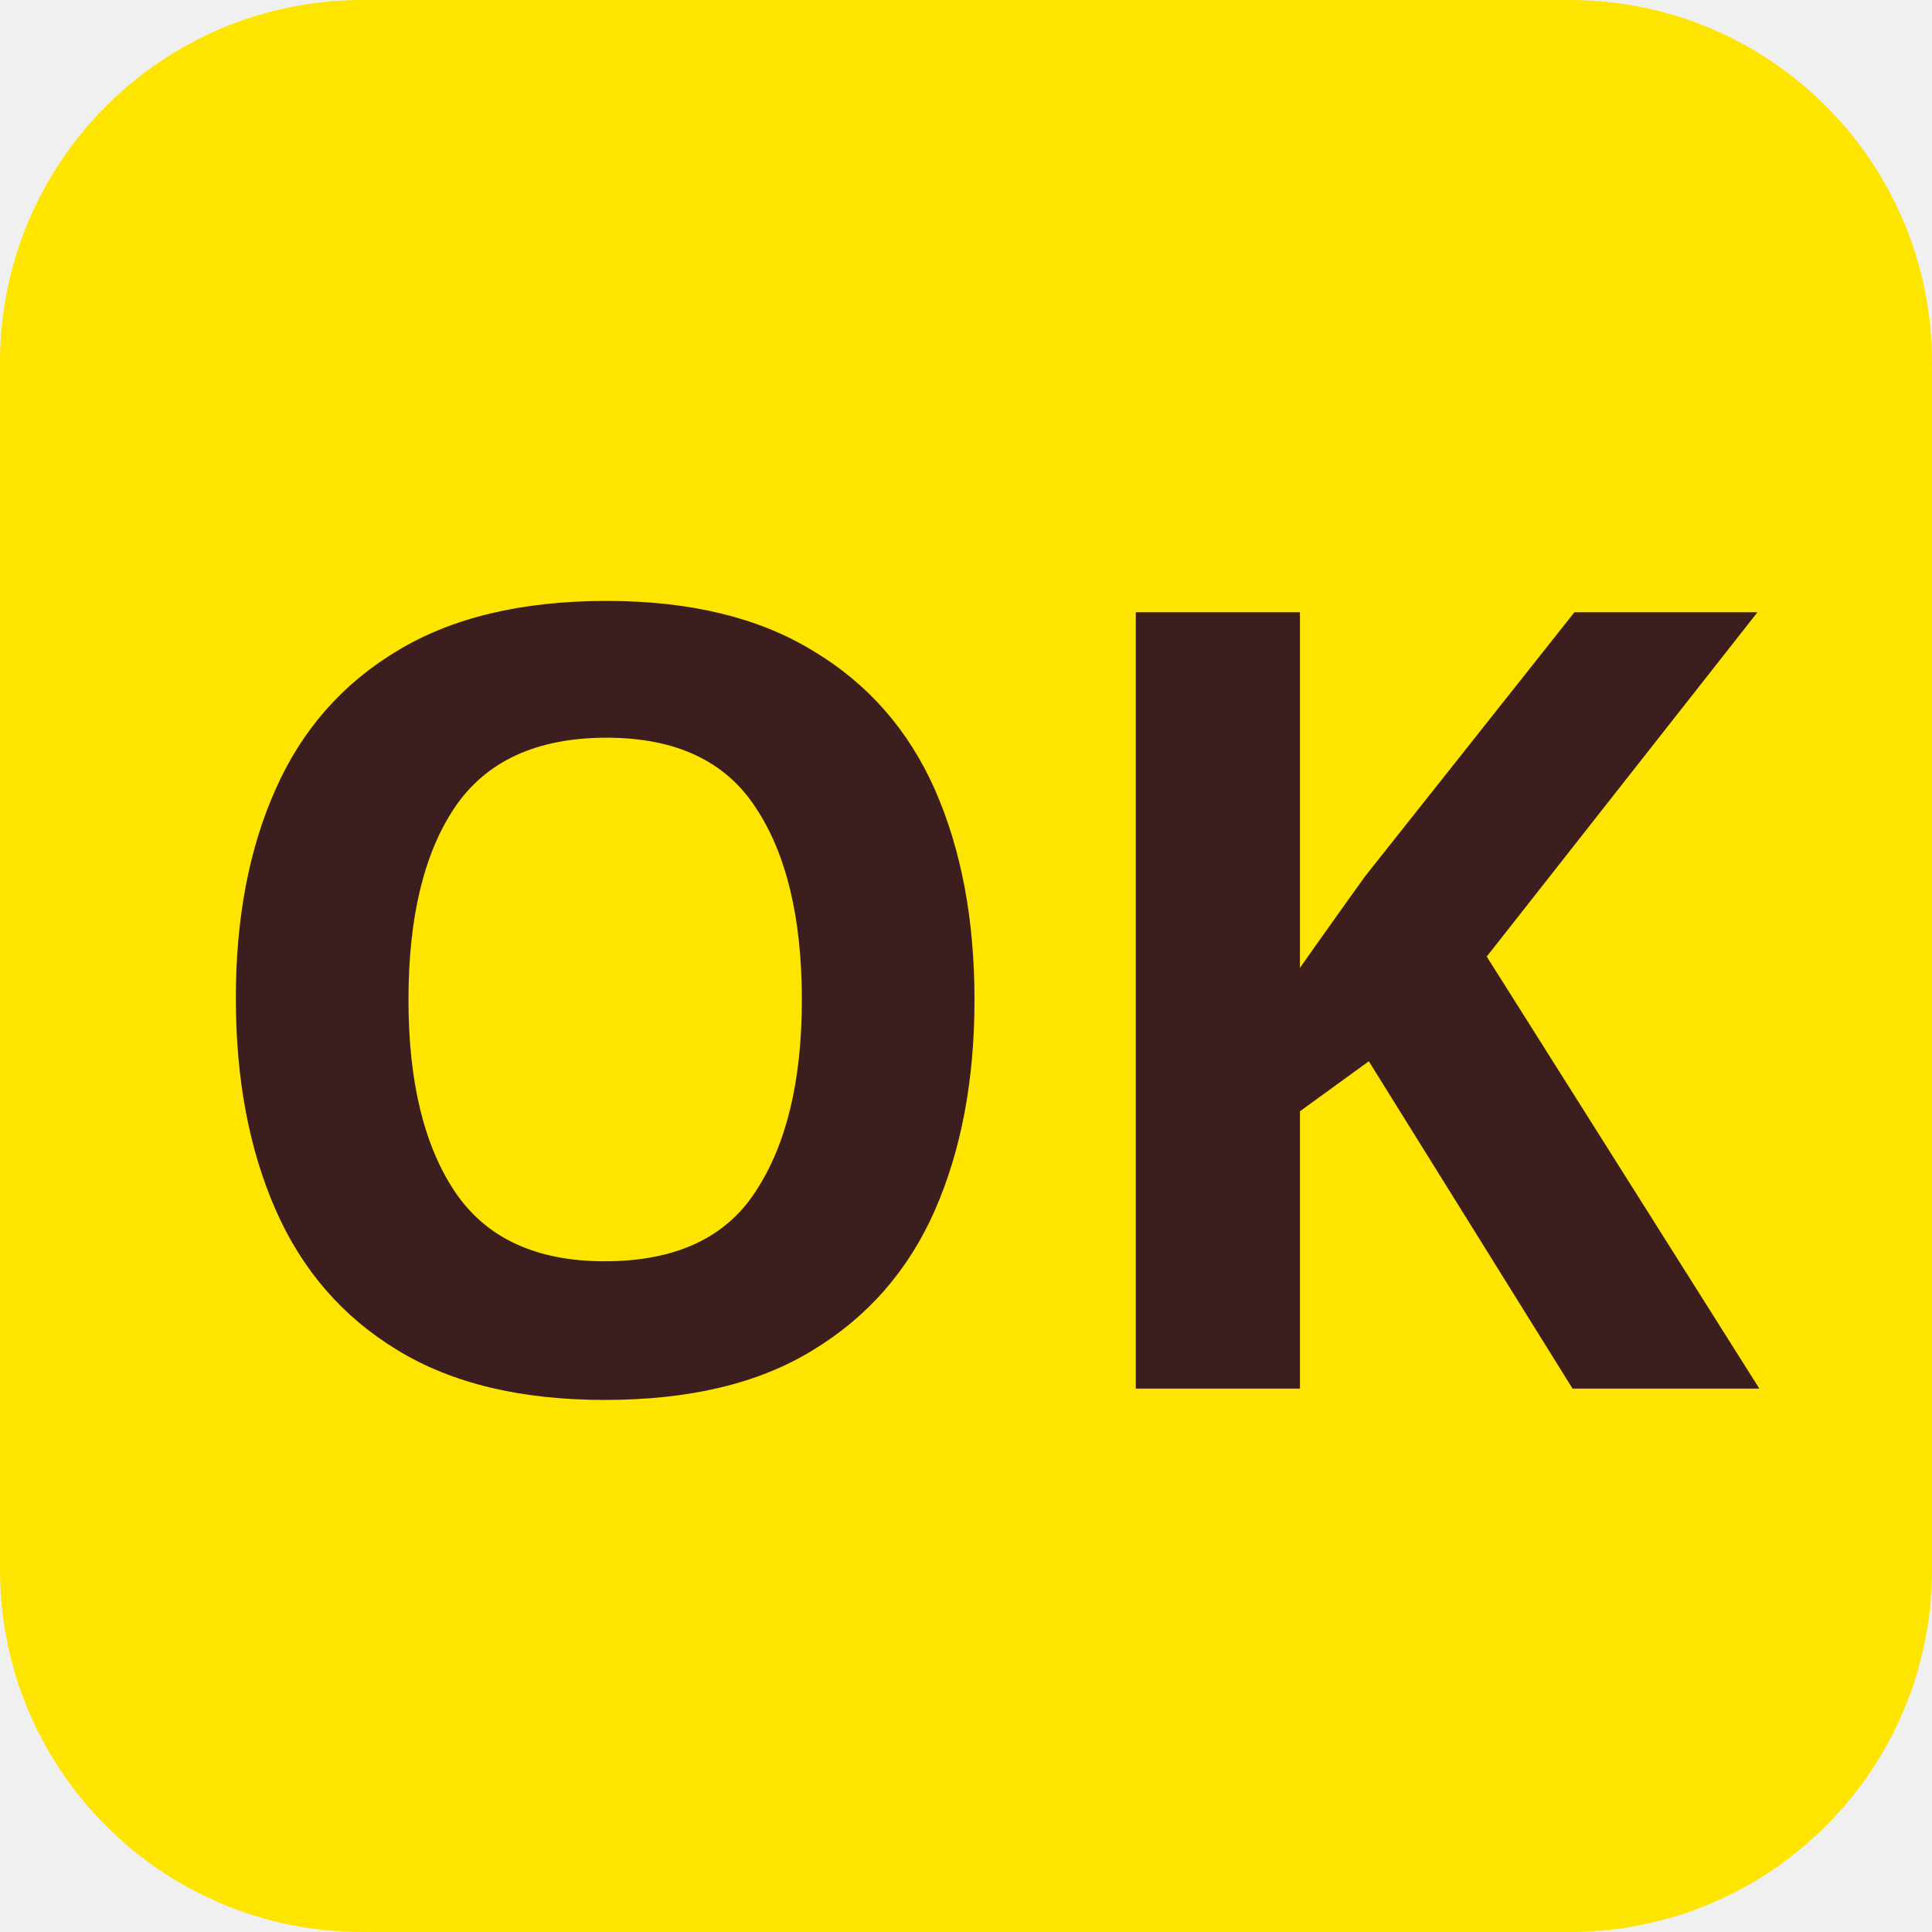
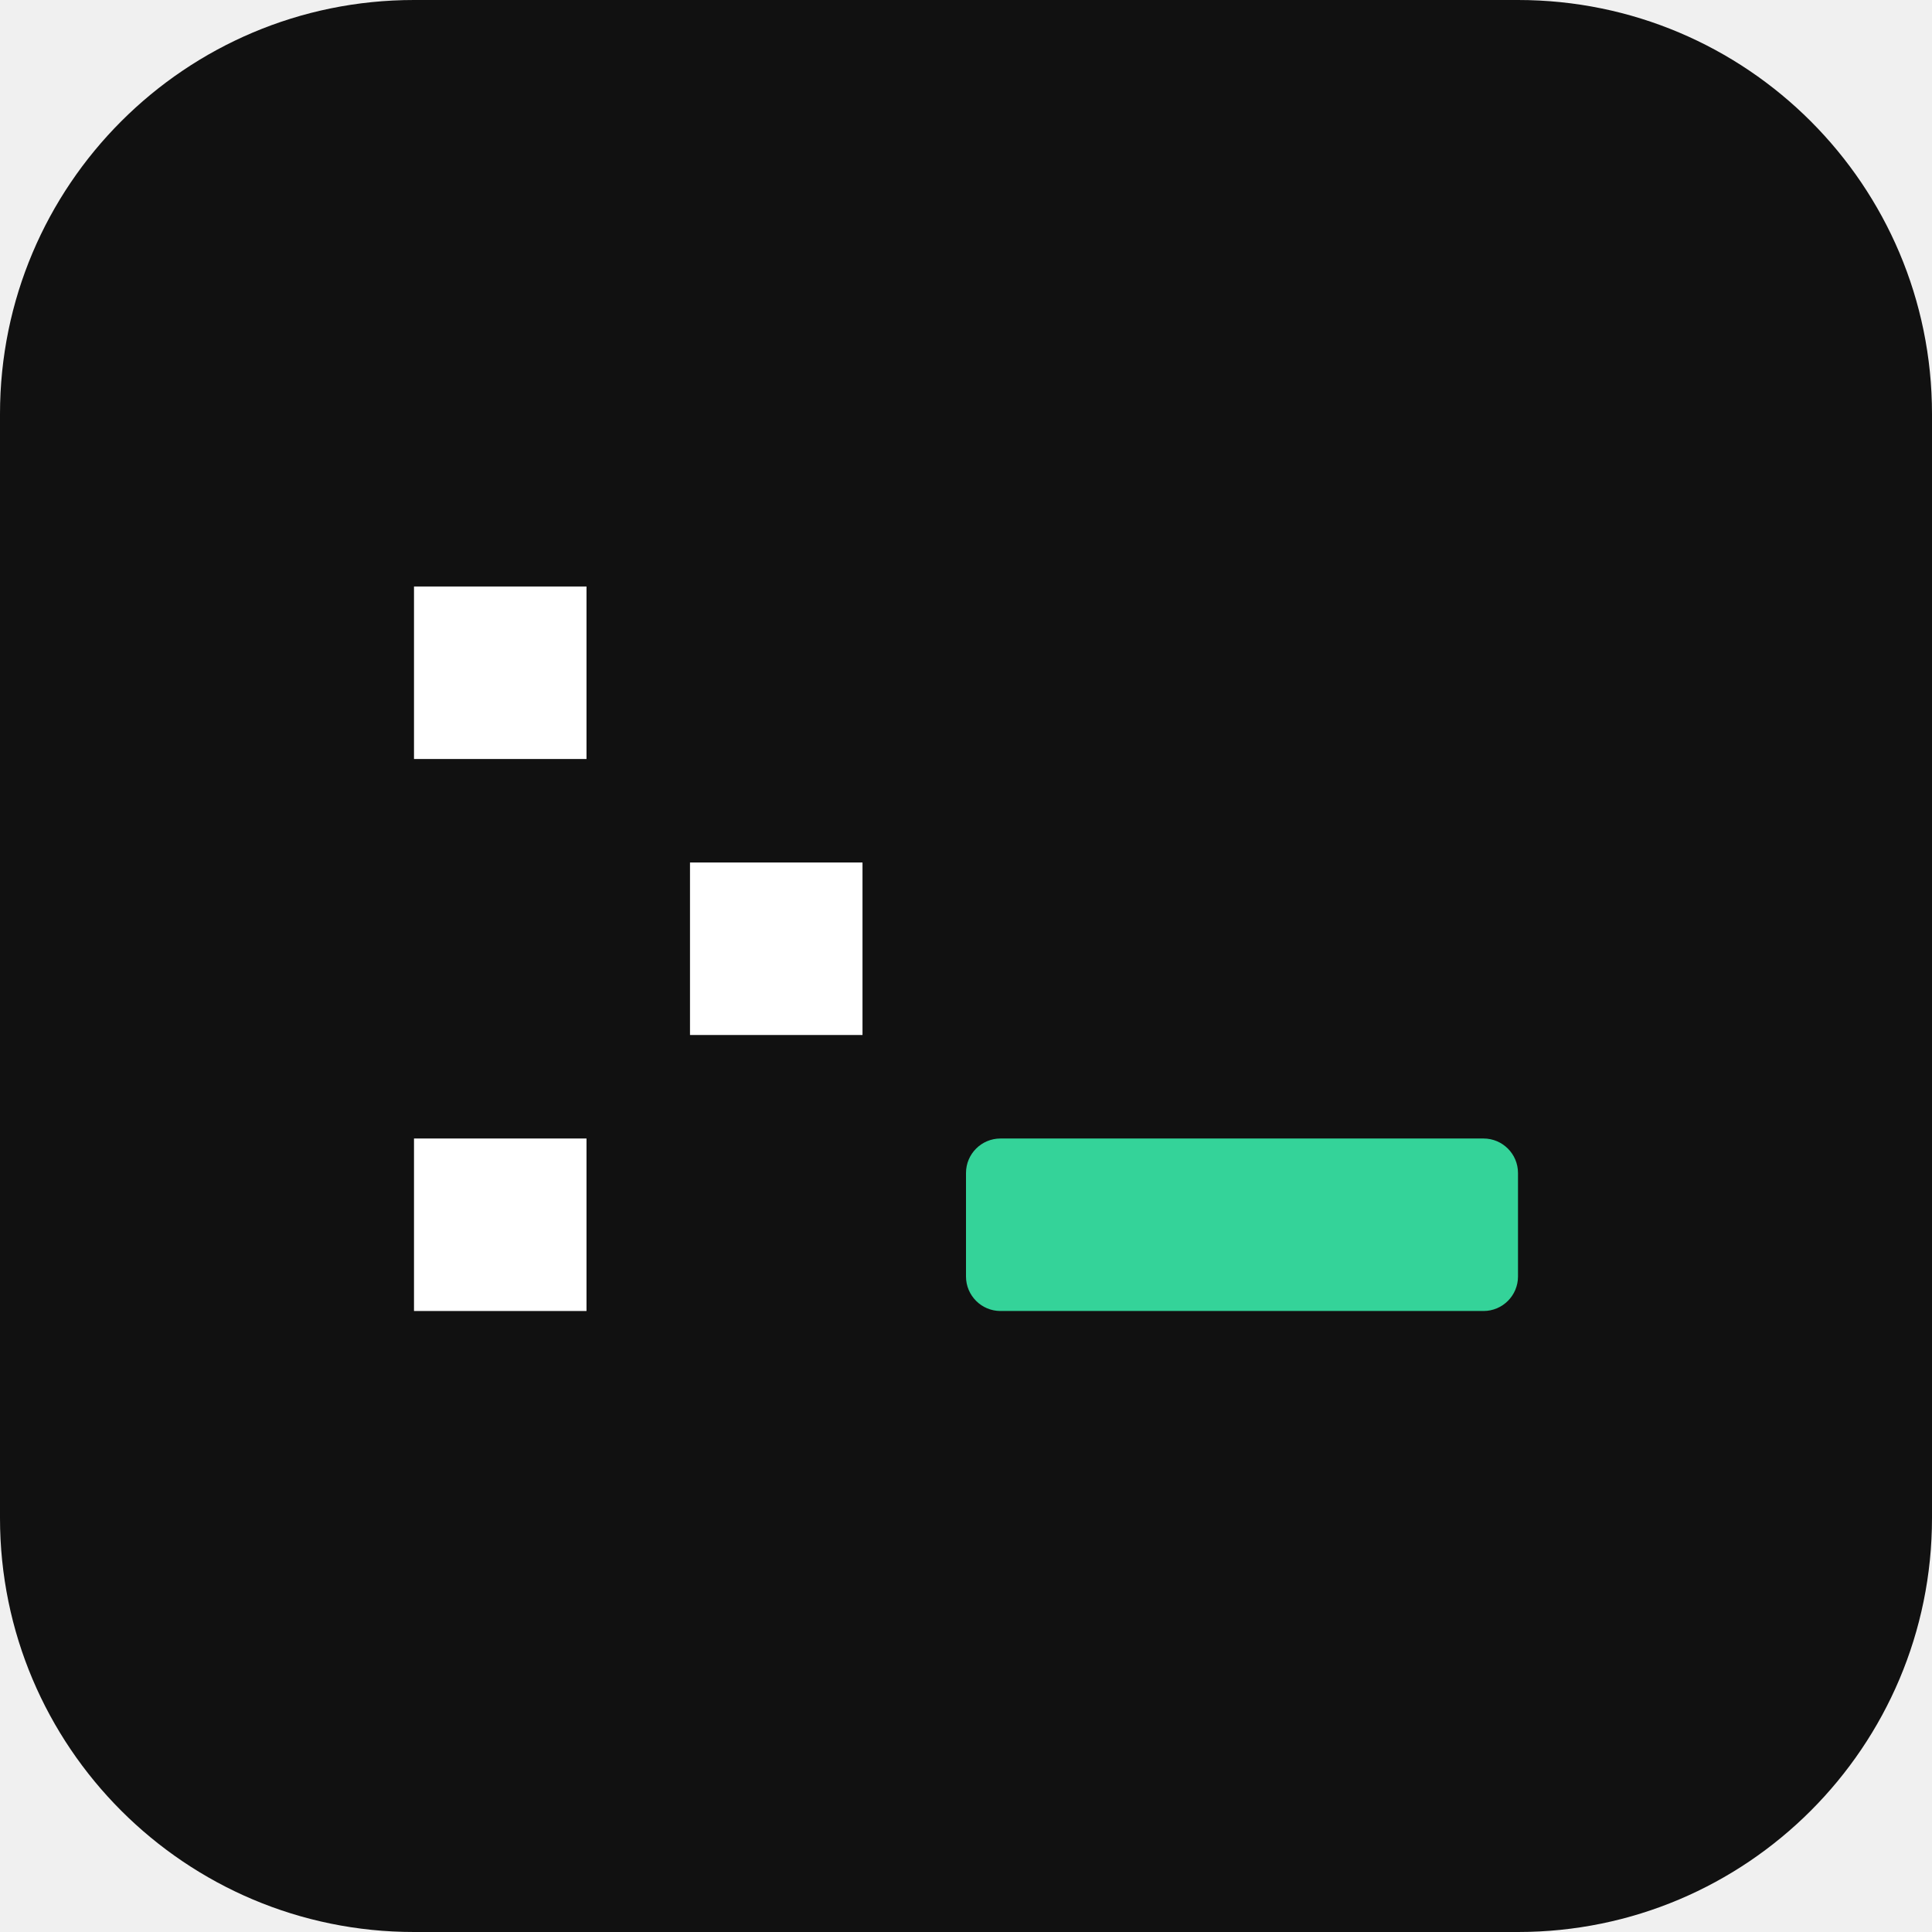
- <svg xmlns="http://www.w3.org/2000/svg" viewBox="0 0 32 32">
-   <rect width="32" height="32" rx="6" fill="#FEE500" />
-   <text x="16" y="23" text-anchor="middle" font-family="system-ui, sans-serif" font-size="18" font-weight="700" fill="#3C1E1E">OK</text>
+ <svg xmlns="http://www.w3.org/2000/svg" viewBox="0 0 56 56" width="56" height="56">
+   <rect width="56" height="56" rx="12" fill="#111111" />
+   <rect x="12" y="17" width="5" height="5" fill="#ffffff" />
+   <rect x="20" y="25" width="5" height="5" fill="#ffffff" />
+   <rect x="12" y="33" width="5" height="5" fill="#ffffff" />
+   <rect x="28" y="33" width="16" height="5" rx="1" fill="#34D399" />
</svg>
